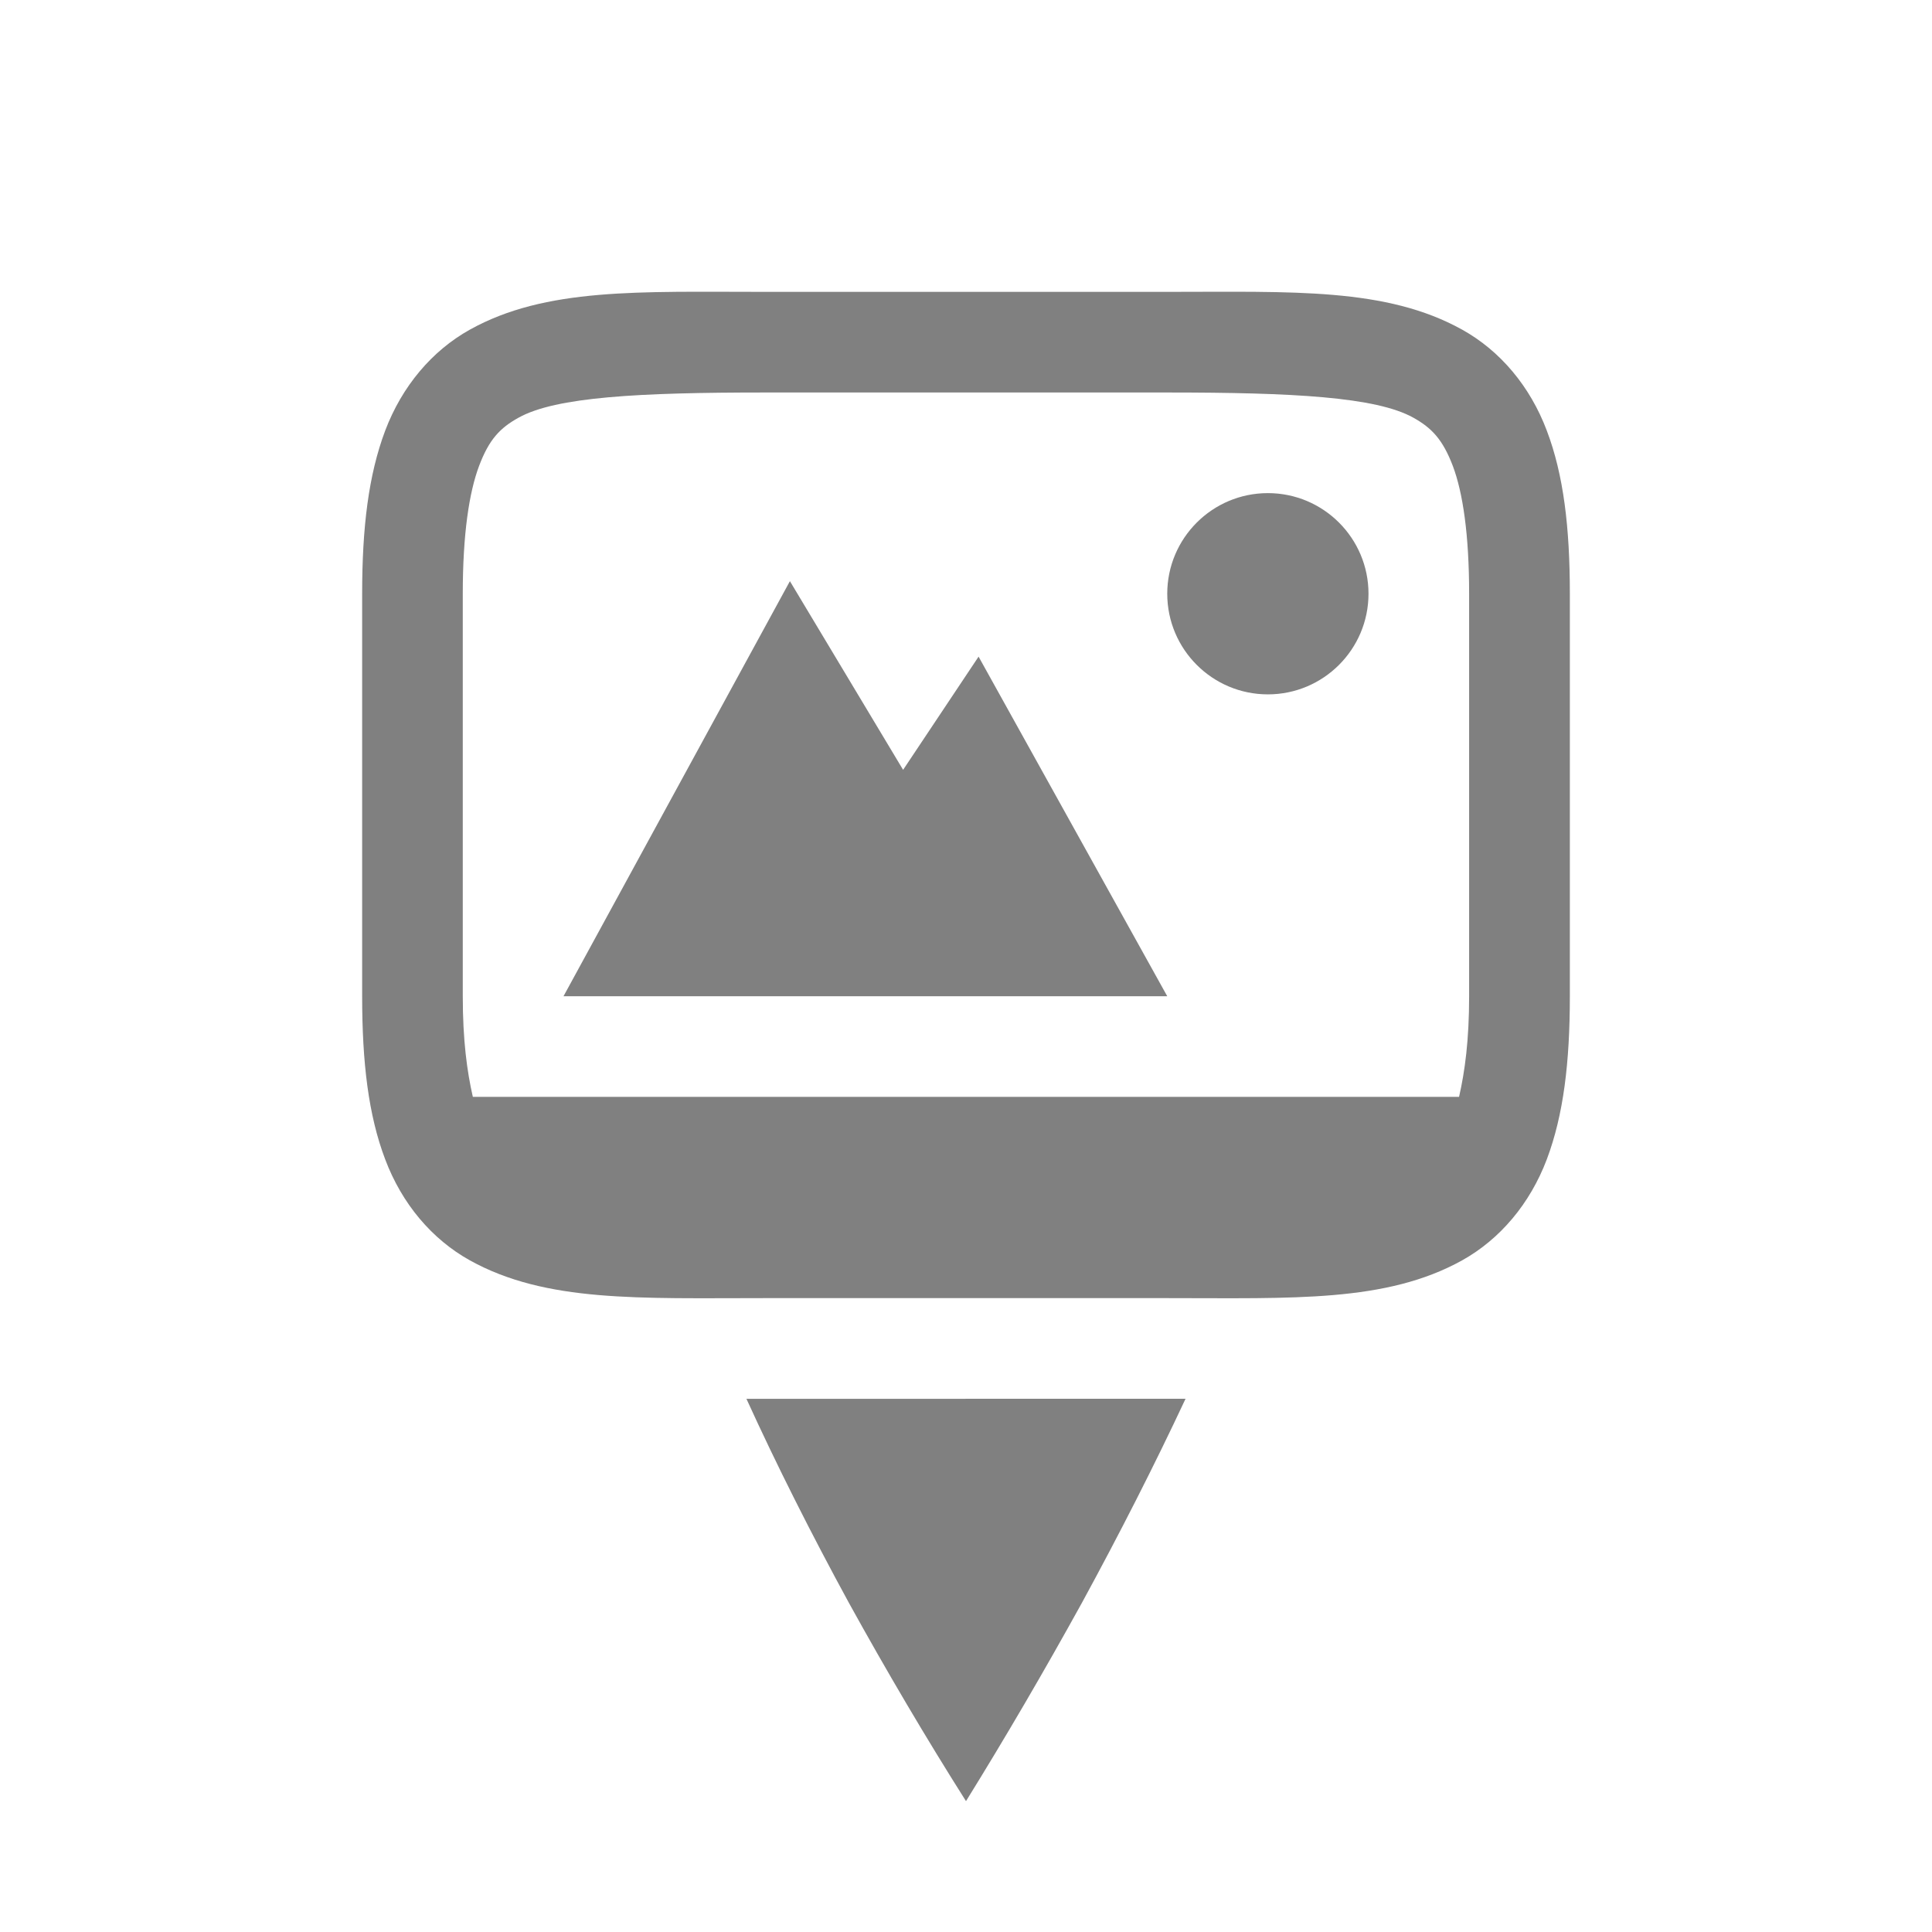
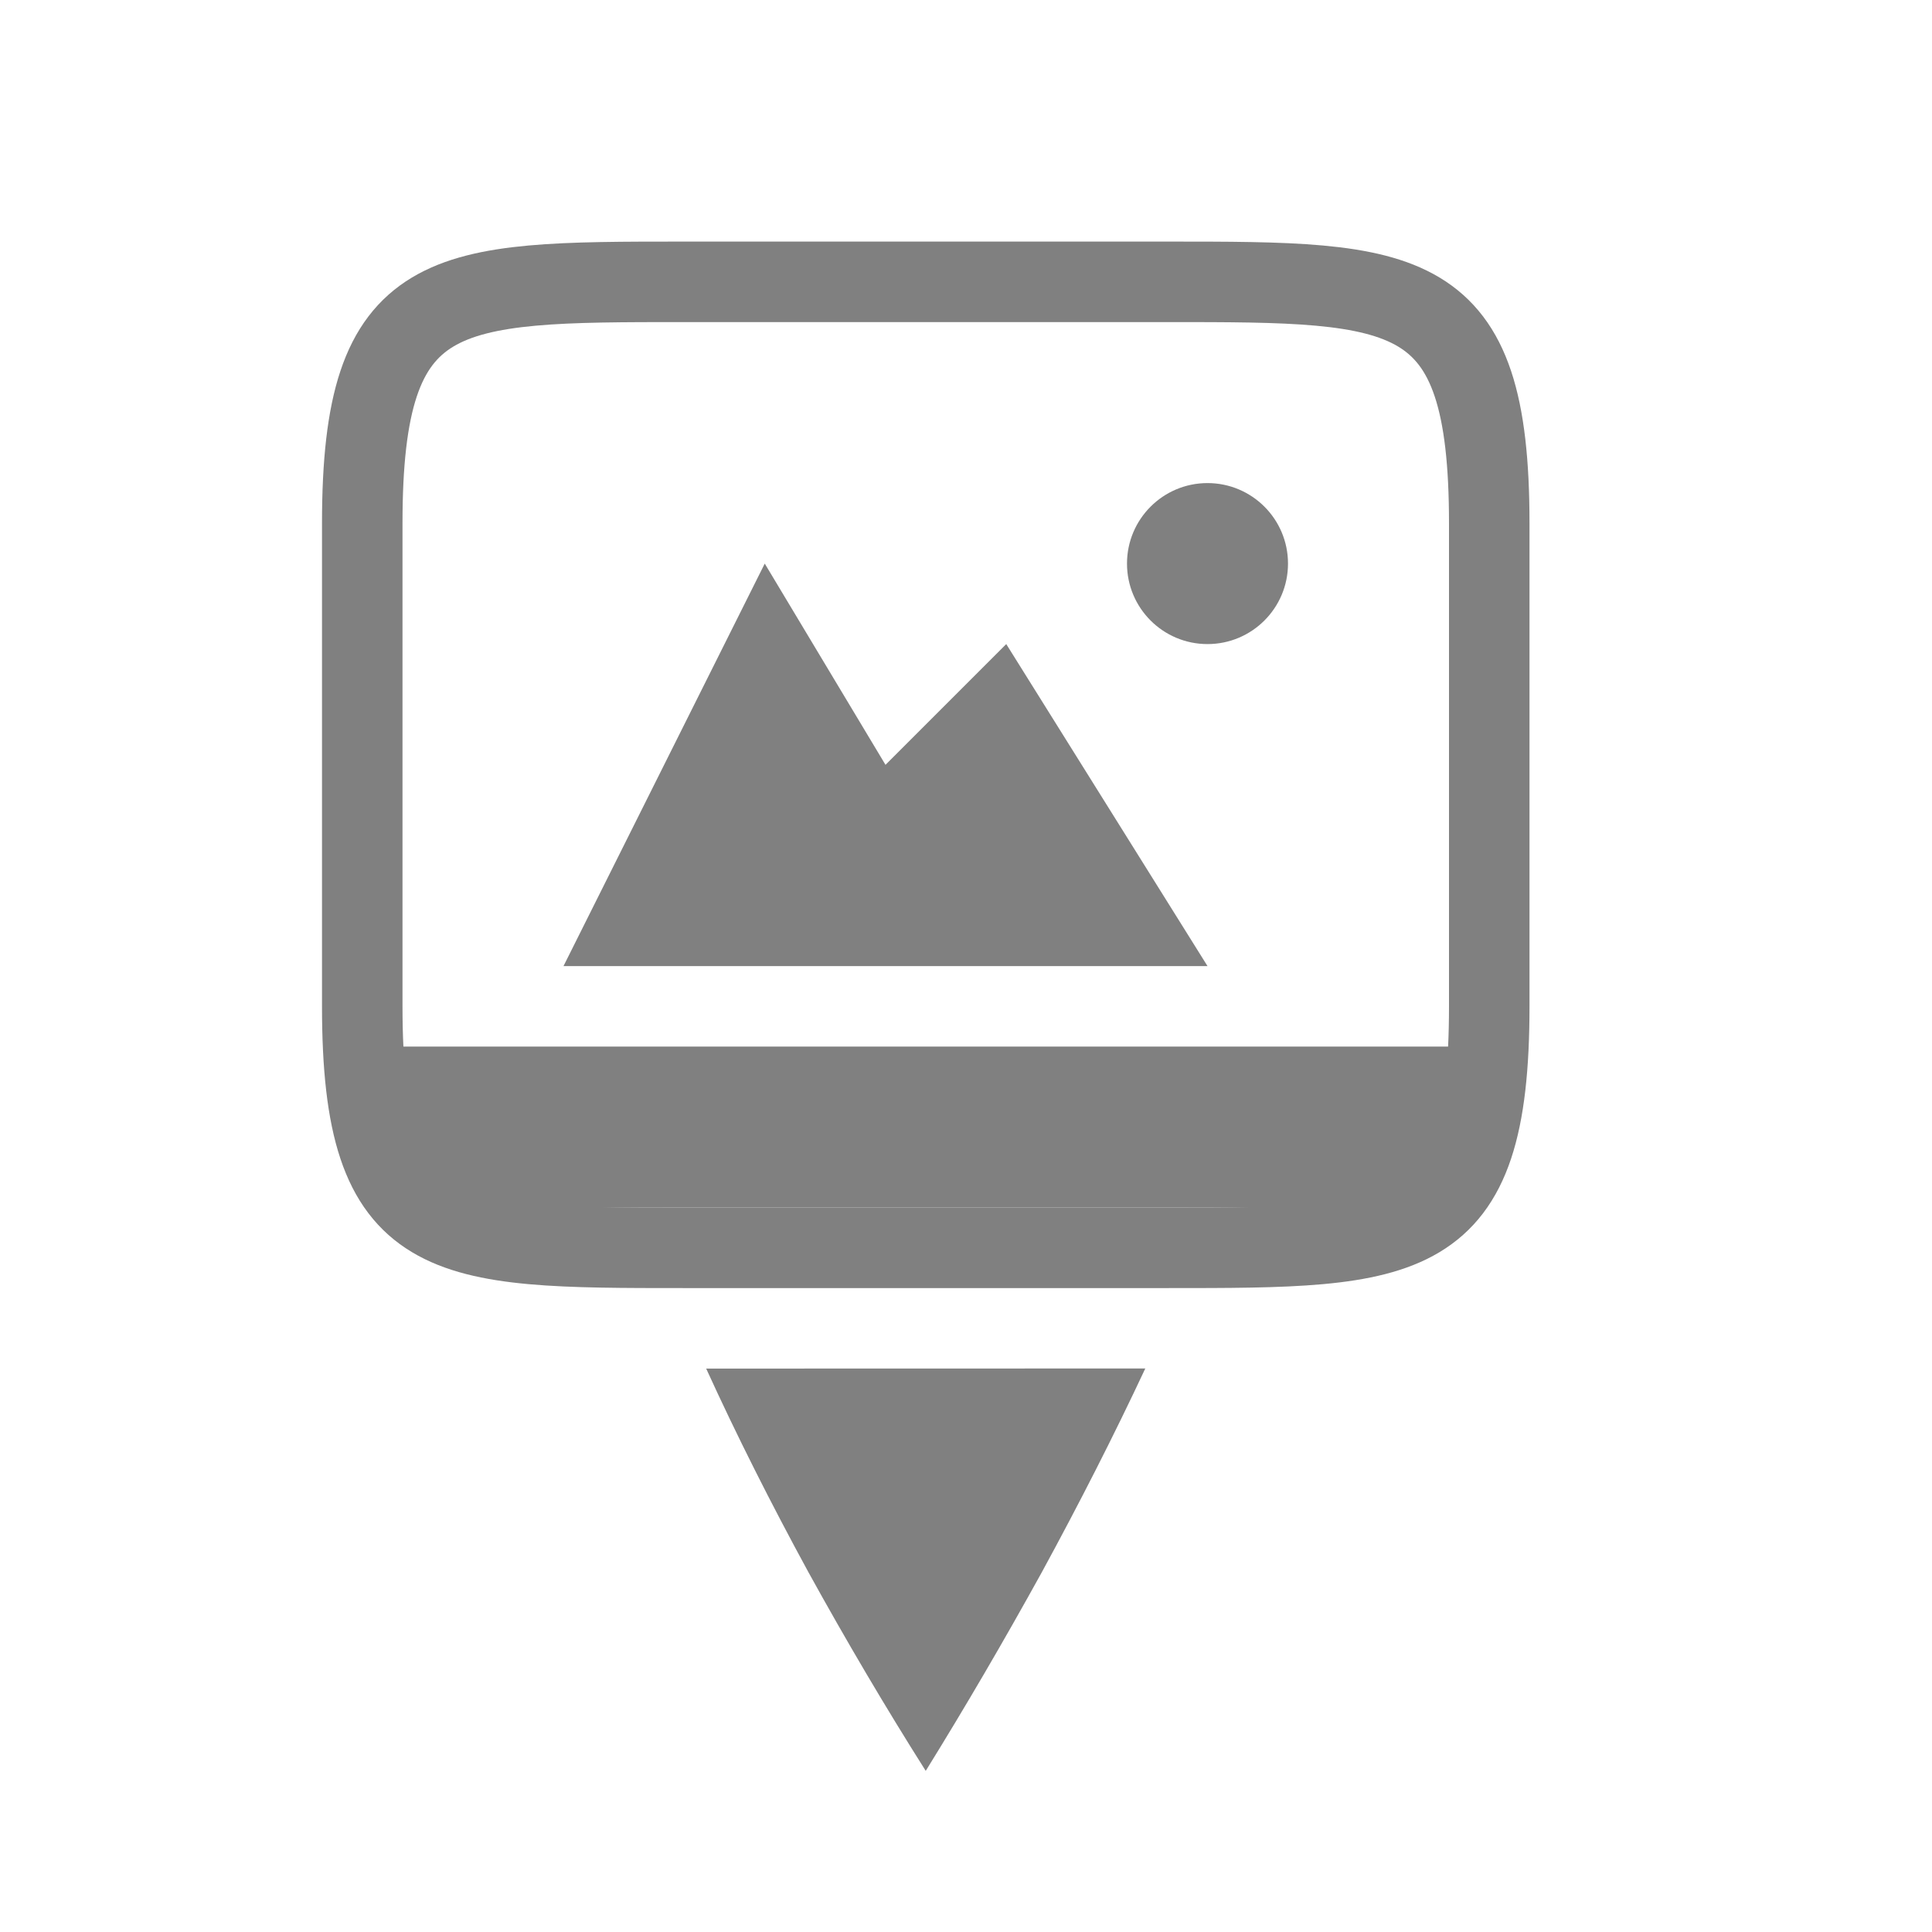
<svg xmlns="http://www.w3.org/2000/svg" height="24" id="svg7384" version="1.1" width="24">
  <defs id="defs7386">
    <linearGradient id="linearGradient5606">
      <stop id="stop5608" offset="0" style="stop-color:#000000;stop-opacity:1;" />
    </linearGradient>
    <linearGradient id="linearGradient4526">
      <stop id="stop4528" offset="0" style="stop-color:#ffffff;stop-opacity:1;" />
    </linearGradient>
    <linearGradient id="linearGradient3600-4">
      <stop id="stop3602-7" offset="0" style="stop-color:#f4f4f4;stop-opacity:1" />
      <stop id="stop3604-6" offset="1" style="stop-color:#dbdbdb;stop-opacity:1" />
    </linearGradient>
  </defs>
  <g id="layer9" label="status" style="display:inline;stroke-width:0.8" transform="matrix(1.25,0,0,1.25,-514.2503,185.75)" />
  <g id="layer2" style="display:inline;stroke-width:0.8" transform="matrix(1.25,0,0,1.25,-213,-273)" />
  <g id="layer4" style="display:inline;stroke-width:0.8" transform="matrix(1.25,0,0,1.25,-213,-273)" />
  <g id="g1812" style="display:inline;stroke-width:0.8" transform="matrix(1.25,0,0,1.25,-213,-273)" />
  <g id="g6217" style="display:inline;stroke-width:0.8" transform="matrix(1.25,0,0,1.25,-213,-273)" />
  <g id="layer3" style="display:inline;stroke-width:0.8" transform="matrix(1.25,0,0,1.25,-213,-273)" />
  <g id="g1833" style="display:inline;stroke-width:0.8" transform="matrix(1.25,0,0,1.25,-213,-273)" />
-   <g id="layer1" style="display:inline;stroke-width:0.8" transform="matrix(1.25,0,0,1.25,-213,-272.6243)">
-     <path d="m 182.182,232 -4.364,0.001 c 0.303,0.664 0.643,1.339 1.018,2.027 0.376,0.681 0.764,1.339 1.164,1.971 0.392,-0.633 0.776,-1.29 1.152,-1.971 0.375,-0.688 0.719,-1.364 1.03,-2.028 z" id="path6606" style="color:#000000;display:inline;overflow:visible;visibility:visible;opacity:1;fill:#808080;fill-opacity:1;fill-rule:nonzero;stroke:none;stroke-width:0.6;marker:none;enable-background:accumulate" />
-     <path d="m 183,223 c -0.552,0 -1,0.448 -1,1 0,0.552 0.448,1 1,1 0.552,0 1,-0.448 1,-1 0,-0.552 -0.448,-1 -1,-1 z" id="path6598" style="color:#000000;display:inline;overflow:visible;visibility:visible;fill:#808080;fill-opacity:1;fill-rule:nonzero;stroke:none;stroke-width:4.799;marker:none;enable-background:accumulate" />
-     <path d="m 178.25,223.875 -2.25,4.125 h 2.039 3.961 l -1.875,-3.375 -0.75,1.125 z" id="path6602" style="color:#000000;display:inline;overflow:visible;visibility:visible;fill:#808080;fill-opacity:1;fill-rule:nonzero;stroke:none;stroke-width:4.799;marker:none;enable-background:accumulate" />
-     <path d="m 178,221 c -1.25,0 -2.175,-0.044 -2.93,0.375 -0.377,0.21 -0.675,0.563 -0.842,1.004 -0.166,0.441 -0.229,0.963 -0.229,1.621 v 4 c 0,0.658 0.062,1.181 0.229,1.621 0.166,0.441 0.464,0.794 0.842,1.004 0.755,0.419 1.68,0.375 2.93,0.375 h 4 c 1.25,0 2.175,0.044 2.93,-0.375 0.377,-0.21 0.675,-0.563 0.842,-1.004 0.166,-0.441 0.229,-0.963 0.229,-1.621 v -4 c 0,-0.658 -0.062,-1.181 -0.229,-1.621 -0.166,-0.441 -0.464,-0.794 -0.842,-1.004 -0.755,-0.419 -1.68,-0.375 -2.93,-0.375 z m 0,1 h 4 c 1.25,0 2.075,0.044 2.445,0.25 0.185,0.103 0.293,0.218 0.393,0.48 0.099,0.263 0.162,0.678 0.162,1.27 v 4 c 0,0.436 -0.042,0.746 -0.1,1 h -9.801 c -0.058,-0.254 -0.1,-0.564 -0.1,-1 v -4 c 0,-0.592 0.063,-1.007 0.162,-1.27 0.099,-0.263 0.208,-0.378 0.393,-0.48 0.37,-0.206 1.195,-0.25 2.445,-0.25 z" id="path3150" style="color:#000000;font-style:normal;font-variant:normal;font-weight:normal;font-stretch:normal;font-size:medium;line-height:normal;font-family:sans-serif;font-variant-ligatures:normal;font-variant-position:normal;font-variant-caps:normal;font-variant-numeric:normal;font-variant-alternates:normal;font-feature-settings:normal;text-indent:0;text-align:start;text-decoration:none;text-decoration-line:none;text-decoration-style:solid;text-decoration-color:#000000;letter-spacing:normal;word-spacing:normal;text-transform:none;writing-mode:lr-tb;direction:ltr;text-orientation:mixed;dominant-baseline:auto;baseline-shift:baseline;text-anchor:start;white-space:normal;shape-padding:0;clip-rule:nonzero;display:inline;overflow:visible;visibility:visible;opacity:1;isolation:auto;mix-blend-mode:normal;color-interpolation:sRGB;color-interpolation-filters:linearRGB;solid-color:#000000;solid-opacity:1;vector-effect:none;fill:#808080;fill-opacity:1;fill-rule:nonzero;stroke:none;stroke-width:0.8px;stroke-linecap:butt;stroke-linejoin:miter;stroke-miterlimit:4;stroke-dasharray:none;stroke-dashoffset:0;stroke-opacity:1;color-rendering:auto;image-rendering:auto;shape-rendering:auto;text-rendering:auto;enable-background:accumulate" />
+   <path style="fill:none;stroke:#808080;stroke-width:1px;stroke-linecap:butt;stroke-linejoin:miter;stroke-opacity:1" d="m 8.5,3.501 h 6 c 3,0 4,0 4,3 v 6 c 0,3 -1,3 -4,3 h -6 c -3,0 -4,0 -4,-3 v -6 c 0,-3 1,-3 4,-3 z" id="path876" />
+   <rect style="fill:#808080;fill-opacity:1;fill-rule:evenodd;stroke-width:2" id="rect1478" width="13" height="2" x="5" y="13.001" />
+   <path style="fill:#808080;fill-opacity:1;stroke:none;stroke-width:1px;stroke-linecap:butt;stroke-linejoin:miter" d="m 7,12.001 2.5,-5 1.5,2.5 1.5,-1.5 2.5,4 z" id="path1513" />
+   <circle style="fill:#808080;fill-opacity:1;fill-rule:evenodd;stroke:none;stroke-width:2" id="path1806" cx="15" cy="7.001" r="1" />
+   <g id="layer1" style="display:inline;stroke-width:0.8" transform="matrix(1.25,0,0,1.25,-195.7727,-272.5016)">
+     <path style="color:#000000;display:inline;overflow:visible;visibility:visible;opacity:1;fill:#808080;fill-opacity:1;fill-rule:nonzero;stroke:none;stroke-width:0.6;marker:none;enable-background:accumulate" d="m 168,231.601 -4.364,0.001 c 0.303,0.664 0.643,1.339 1.018,2.027 0.376,0.681 0.764,1.339 1.164,1.971 0.392,-0.633 0.776,-1.29 1.152,-1.971 0.375,-0.688 0.719,-1.364 1.03,-2.028 z" id="path6606" />
  </g>
</svg>
